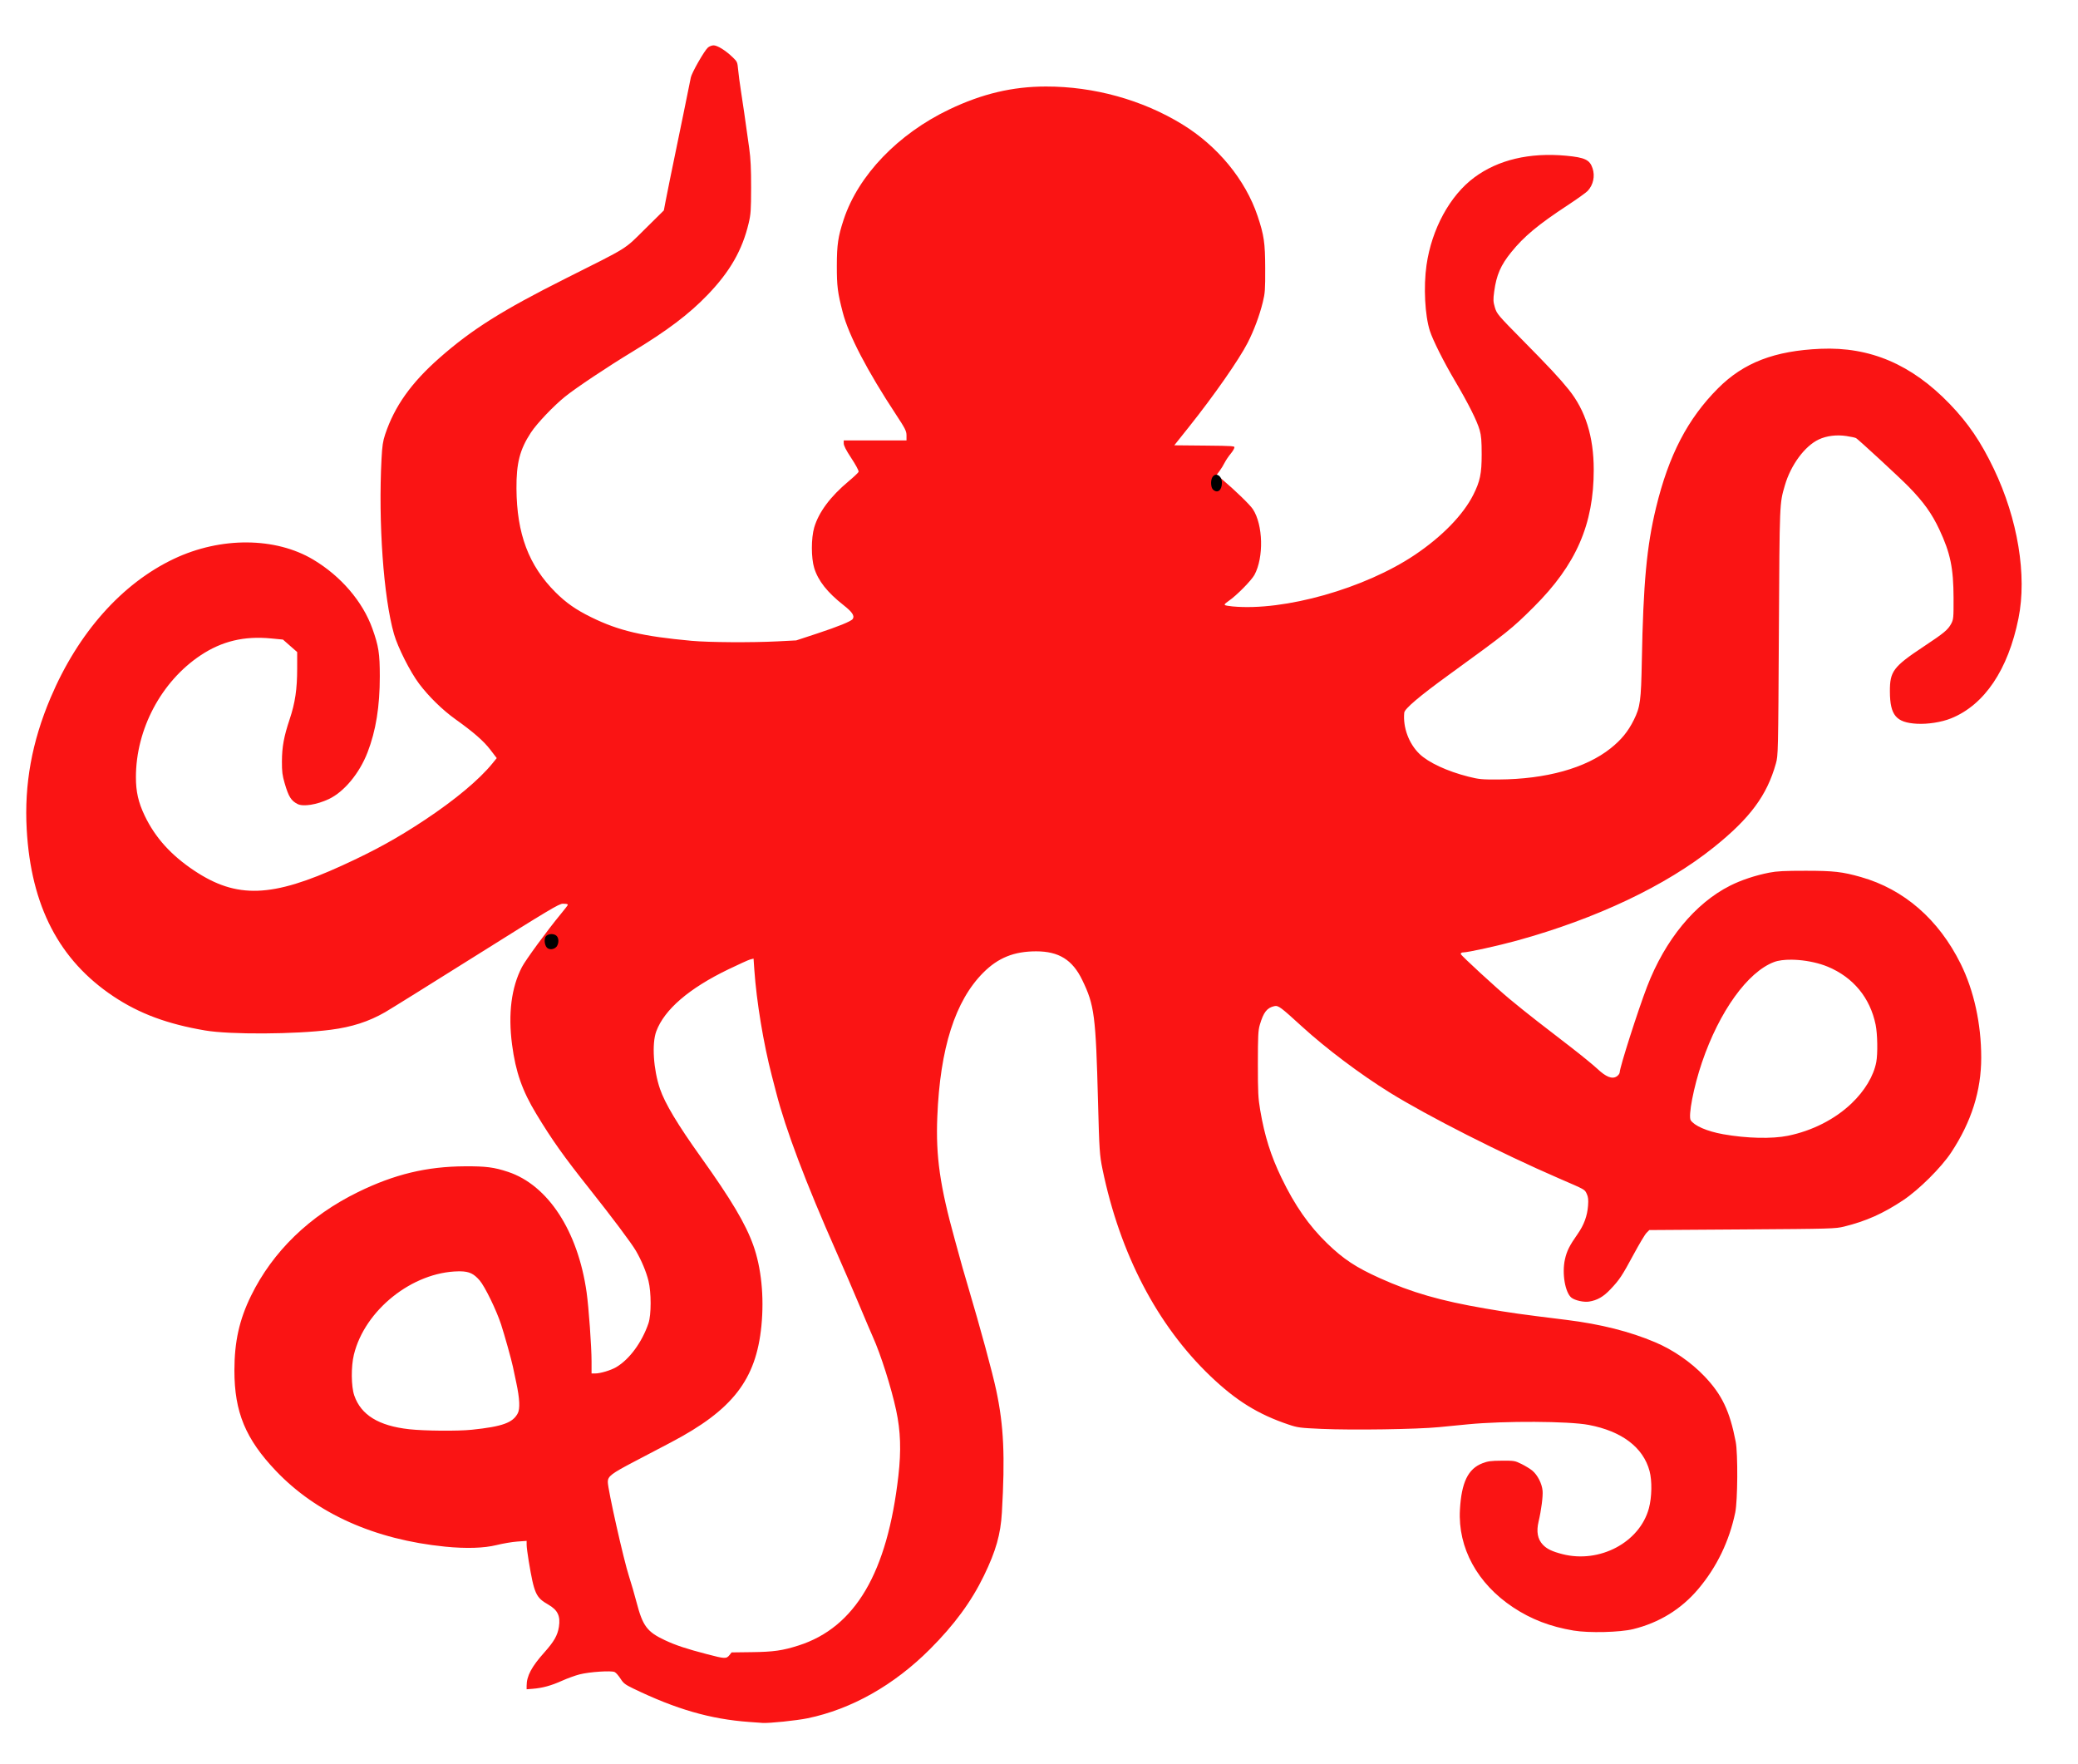
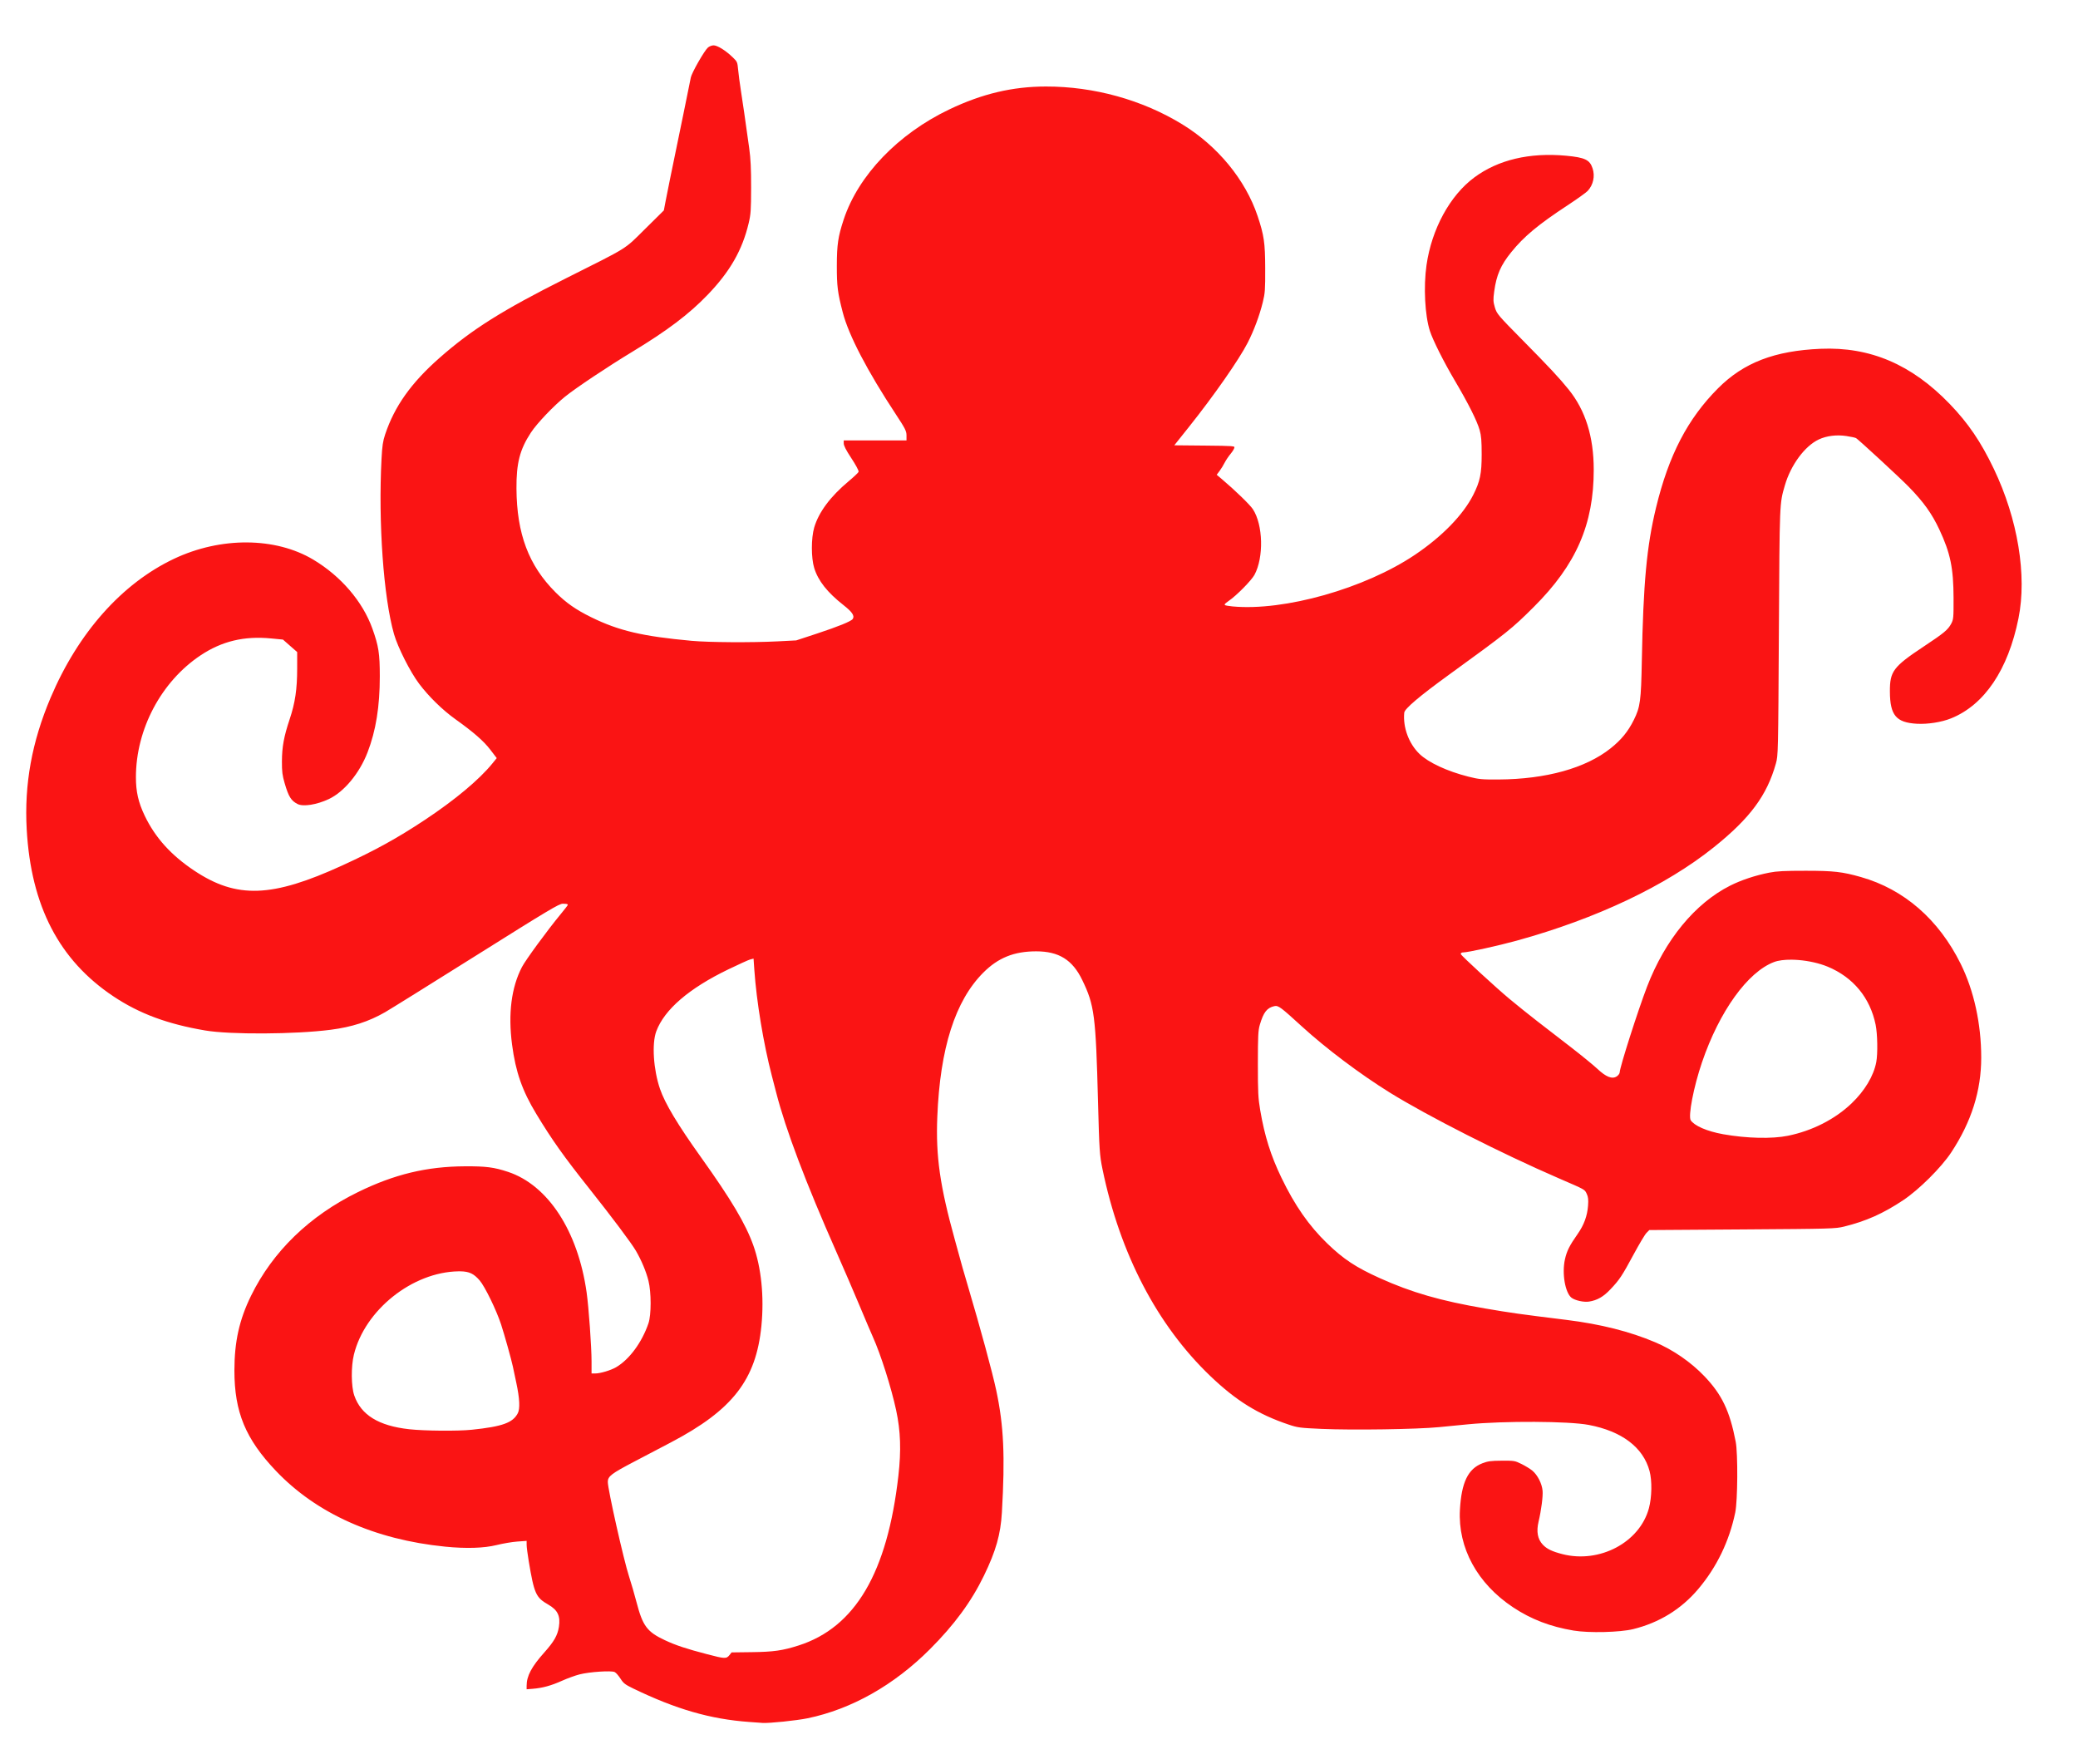
<svg xmlns="http://www.w3.org/2000/svg" version="1.1" id="svg2" width="2560" height="2172" viewBox="0 0 2560 2172">
  <defs id="defs6" />
  <path style="color:#000000;font-style:normal;font-variant:normal;font-weight:normal;font-stretch:normal;font-size:medium;line-height:normal;font-family:sans-serif;font-variant-ligatures:normal;font-variant-position:normal;font-variant-caps:normal;font-variant-numeric:normal;font-variant-alternates:normal;font-feature-settings:normal;text-indent:0;text-align:start;text-decoration:none;text-decoration-line:none;text-decoration-style:solid;text-decoration-color:#000000;letter-spacing:normal;word-spacing:normal;text-transform:none;writing-mode:lr-tb;direction:ltr;text-orientation:mixed;dominant-baseline:auto;baseline-shift:baseline;text-anchor:start;white-space:normal;shape-padding:0;clip-rule:nonzero;display:inline;overflow:visible;visibility:visible;opacity:1;isolation:auto;mix-blend-mode:normal;color-interpolation:sRGB;color-interpolation-filters:linearRGB;solid-color:#000000;solid-opacity:1;vector-effect:none;fill:#fa1414;fill-opacity:1;fill-rule:nonzero;stroke:none;stroke-width:1.333;stroke-linecap:butt;stroke-linejoin:miter;stroke-miterlimit:4;stroke-dasharray:none;stroke-dashoffset:0;stroke-opacity:1;color-rendering:auto;image-rendering:auto;shape-rendering:auto;text-rendering:auto;enable-background:accumulate" d="m 879.201,55.871 c -2.334,0 -5.341,1.172 -7.209,2.832 -0.994,0.883 -2.856,3.362 -4.963,6.574 -2.107,3.212 -4.511,7.188 -6.805,11.215 -2.293,4.027 -4.478,8.106 -6.145,11.521 -1.667,3.416 -2.817,6.238 -3.029,7.453 -0.451,2.581 -4.444,22.238 -8.906,43.873 -16.922,82.032 -20.247,98.307 -22.23,108.818 l -2.082,11.033 -23.035,22.771 c -13.16,13.01 -17.877,18.377 -29.162,25.414 -11.285,7.038 -29.087,15.733 -68.561,35.543 -78.354,39.322 -115.885,62.949 -155.645,97.969 -34.866,30.71 -55.29,59.463 -66.91,94.135 -2.788,8.317 -3.654,14.132 -4.498,30.217 -4.112,78.393 2.474,170.629 15.354,215.783 4.652,16.31 19.94,46.589 30.869,61.115 11.953,15.887 28.921,32.474 44.863,43.857 22.129,15.801 34.694,26.746 42.82,37.355 l 8.043,10.502 -5.502,6.758 c -16.172,19.86 -45.843,44.641 -82.658,69.088 -33.999,22.577 -61.88,37.97 -102.09,56.363 -43.341,19.825 -75.821,30.152 -104.057,31.16 -28.236,1.008 -52.188,-7.341 -78.312,-24.725 -28.633,-19.053 -48.174,-40.706 -61.094,-67.731 -7.822,-16.361 -10.821,-29.505 -10.811,-47.443 0.021,-59.073 31.223,-117.839 79.699,-150.094 26.207,-17.438 53.611,-23.999 86.795,-20.797 l 14.648,1.414 8.727,7.662 8.793,7.719 -0.01,20.473 c -0.01,25.252 -2.499,42.078 -9.197,62.111 -7.171,21.446 -9.508,34.175 -9.578,52.105 -0.049,12.62 0.521,17.175 3.365,26.893 2.458,8.398 4.455,13.791 6.818,17.566 2.363,3.775 5.073,5.968 9.15,8.068 3.261,1.679 9.203,1.967 16.15,0.873 6.947,-1.094 14.913,-3.521 22.348,-7.037 18.724,-8.855 37.645,-31.616 47.645,-57.498 10.289,-26.631 15.107,-56.452 15.096,-93.578 -0.008,-28.255 -1.398,-37.221 -9.113,-58.807 -11.901,-33.299 -38.664,-64.582 -72.736,-84.967 -46.647,-27.908 -114.007,-28.377 -171.654,-1.1 -64.153,30.356 -118.07,91.003 -152.051,171.133 -23.096,54.462 -32.553,106.605 -29.434,162.254 5.292,94.413 39.984,161.099 106.943,205.707 31.823,21.2 66.34,34.028 112.893,41.928 30.802,5.227 110.695,4.808 154.566,-0.848 26.267,-3.386 47,-10.084 67.133,-21.674 3.061,-1.762 17.308,-10.558 37.691,-23.25 20.383,-12.693 46.941,-29.301 74.752,-46.766 44.308,-27.823 69.749,-43.702 84.699,-52.631 14.95,-8.929 19.327,-10.98 21.988,-10.98 1.455,0 2.776,0.081 3.764,0.217 0.494,0.068 0.899,0.145 1.23,0.252 0.166,0.054 0.312,0.109 0.469,0.213 0.156,0.104 0.404,0.319 0.404,0.699 0,0.295 -0.068,0.329 -0.113,0.42 -0.045,0.091 -0.097,0.18 -0.16,0.283 -0.127,0.206 -0.301,0.461 -0.521,0.771 -0.441,0.621 -1.067,1.456 -1.84,2.457 -1.547,2.002 -3.675,4.659 -6.016,7.492 -8.294,10.042 -19.122,24.182 -28.439,36.902 -9.318,12.72 -17.158,24.092 -19.363,28.346 -12.998,25.07 -17.141,57.406 -12.16,95.459 4.399,33.608 12.494,56.768 29.877,85.477 19.514,32.229 33.668,52.164 65.332,92.016 13.936,17.539 26.932,34.352 37.123,47.953 10.191,13.601 17.56,23.953 20.316,28.709 6.84,11.802 12.537,25.419 15.4,36.838 1.785,7.109 2.66,17.555 2.662,27.555 0.002,9.999 -0.853,19.5 -2.668,24.824 -7.976,23.403 -23.46,44.491 -39.84,54.088 -6.492,3.804 -19.469,7.697 -25.865,7.697 h -4.387 v -14.693 c 0,-18.167 -3.465,-66.605 -6.096,-85.215 -10.695,-75.652 -47.632,-132.112 -96.781,-148.424 -17.214,-5.713 -27.118,-6.993 -53.119,-6.859 -47.156,0.241 -86.959,9.832 -131.711,31.74 -59.76,29.255 -105.058,73.17 -131.801,127.744 -14.475,29.539 -20.492,56.577 -20.492,92.119 0,51.098 13.721,84.251 51.158,123.578 50.068,52.596 121.63,84.658 208.438,93.324 25.967,2.592 47.858,1.894 63.578,-1.988 7.746,-1.913 18.981,-3.825 25.111,-4.266 l 11.711,-0.84 0.031,5.242 c 0.007,1.147 0.298,4.032 0.766,7.623 0.467,3.591 1.108,7.928 1.811,12.137 3.364,20.162 5.586,31.388 8.84,38.584 3.253,7.196 7.484,10.446 15.227,14.896 5.77,3.317 9.603,6.835 11.701,11.232 2.098,4.398 2.428,9.606 1.393,16.211 -1.644,10.486 -5.973,18.056 -17.895,31.41 -15.926,17.84 -21.869,29.136 -21.869,41.195 v 4.271 l 7.613,-0.617 c 12.053,-0.977 22.58,-3.866 36.064,-9.912 6.615,-2.966 16.255,-6.469 21.561,-7.826 6.116,-1.564 15.892,-2.781 24.658,-3.365 4.383,-0.292 8.507,-0.424 11.791,-0.355 1.642,0.034 3.074,0.119 4.234,0.262 1.16,0.143 2.031,0.319 2.668,0.66 0.947,0.507 2.073,1.629 3.354,3.109 1.281,1.481 2.655,3.306 3.832,5.141 1.794,2.796 3.186,4.547 5.373,6.231 2.187,1.683 5.205,3.306 10.189,5.719 52.799,25.554 95.009,37.736 142.707,41.197 10e-4,10e-5 0.003,-1e-4 0.004,0 7.698,0.559 15.2,1.098 16.658,1.197 3.912,0.266 14.497,-0.462 25.674,-1.615 11.177,-1.154 23.035,-2.728 29.705,-4.107 54.1,-11.188 106.446,-40.729 150.822,-85.144 30.087,-30.114 51,-58.6 66.498,-90.555 14.723,-30.358 20.531,-50.813 22.092,-77.748 4.031,-69.581 2.314,-106.875 -6.908,-150.289 -4.79,-22.553 -19.243,-75.743 -35.189,-129.482 -3.156,-10.635 -6.028,-20.463 -6.43,-22.023 -0.358,-1.39 -4.593,-16.756 -9.369,-33.988 -18.416,-66.439 -23.627,-102.864 -21.67,-151.537 3.404,-84.628 21.951,-142.979 56.699,-177.777 18.274,-18.3 37.909,-26.195 65.105,-26.195 13.902,0 25.086,2.585 34.295,8.301 9.209,5.715 16.406,14.54 22.404,26.892 7.54,15.527 11.746,26.489 14.385,46.922 2.638,20.433 3.735,50.35 5.135,104 1.528,58.549 1.962,65.112 5.484,82.178 21.53,104.329 67.433,192.328 132.945,254.953 31.781,30.38 58.752,47.078 96.49,59.748 11.085,3.721 13.958,4.09 40.484,5.27 38.062,1.692 117.598,0.504 144.57,-2.15 11.734,-1.155 27.858,-2.729 35.832,-3.498 22.512,-2.171 53.484,-3.155 81.93,-3.014 28.446,0.142 54.318,1.397 66.783,3.762 40.736,7.727 67.11,27.631 74.912,56.773 3.248,12.134 2.88,32.297 -0.809,45.967 -11.327,41.973 -60.717,68.124 -106.41,56.457 -12.734,-3.251 -19.223,-6.343 -24.238,-11.648 -6.471,-6.845 -8.153,-16.185 -5.252,-28.4 3.332,-14.031 5.546,-31.368 4.943,-38.023 -0.809,-8.932 -6.188,-19.449 -12.674,-24.84 -2.489,-2.069 -8.52,-5.781 -13.229,-8.109 -4.162,-2.058 -6.382,-3.084 -9.486,-3.609 -3.105,-0.526 -7.164,-0.544 -14.881,-0.496 -13.365,0.083 -17.154,0.584 -23.783,3.137 -8.912,3.432 -15.339,9.269 -19.836,18.521 -4.497,9.253 -7.022,21.943 -7.949,38.943 -2.553,46.809 21.451,90.829 65.539,120.051 22.287,14.772 45.835,23.812 74.547,28.613 18.813,3.146 57.074,2.207 73.301,-1.775 32.152,-7.89 59.221,-24.554 80.186,-49.355 22.834,-27.013 38.245,-58.892 45.619,-94.371 1.48,-7.122 2.353,-25.333 2.471,-43.488 0.117,-18.155 -0.518,-36.398 -1.906,-43.584 -7.329,-37.938 -16.978,-58.133 -38.523,-80.684 -16.641,-17.418 -38.4,-32.449 -60.613,-41.871 -31.262,-13.261 -67.455,-22.397 -109.154,-27.543 -58.102,-7.17 -68.245,-8.596 -100.697,-14.15 -54.498,-9.327 -90.312,-19.648 -129.51,-37.334 -29.404,-13.267 -44.617,-23.305 -64.674,-42.68 -22.555,-21.789 -40.026,-46.84 -56.441,-80.908 -13.185,-27.363 -20.743,-51.397 -26.168,-83.207 -2.536,-14.867 -2.904,-22.092 -2.891,-57.082 0.011,-34.26 0.348,-41.234 2.387,-48.148 2.269,-7.694 4.438,-12.924 7.223,-16.523 2.785,-3.599 6.212,-5.513 10.73,-6.5 1.183,-0.258 2.369,-0.322 3.779,0.143 1.411,0.464 3.042,1.416 5.332,3.129 4.58,3.426 11.826,9.937 24.988,21.953 29.602,27.026 71.884,58.825 107.936,81.174 46.855,29.046 137.117,74.844 208.352,105.707 16.741,7.253 24.606,10.595 28.699,12.861 4.094,2.266 4.476,3.66 5.752,6.348 1.76,3.708 2.132,7.238 1.584,14.48 -0.959,12.675 -5.023,23.748 -12.76,34.789 -10.175,14.52 -13.353,20.859 -15.697,31.279 -1.945,8.647 -1.899,18.994 -0.365,27.922 1.534,8.928 4.629,16.428 8.367,19.369 2.079,1.635 5.927,3.138 10.031,4.051 4.104,0.913 8.487,1.254 11.641,0.75 10.206,-1.632 17.697,-5.931 26.48,-15.242 11.168,-11.839 14.127,-16.309 28.625,-43.191 3.366,-6.242 6.799,-12.29 9.621,-17.014 1.411,-2.362 2.671,-4.391 3.695,-5.953 1.025,-1.562 1.779,-2.627 2.334,-3.186 l 3.506,-3.529 114.58,-0.77 c 55.132,-0.37 83.809,-0.587 100.053,-1.049 16.244,-0.462 19.981,-1.155 25.43,-2.502 27.098,-6.699 47.87,-15.964 72.578,-32.377 19.494,-12.949 47.081,-40.387 59.338,-59.004 24.906,-37.831 36.91,-75.84 36.91,-116.807 0,-41.519 -8.993,-82.542 -25.273,-115.383 -27.165,-54.795 -69.758,-91.84 -122.91,-106.953 -22.865,-6.501 -33.548,-7.721 -67.816,-7.736 -26.454,-0.012 -35.738,0.469 -45.205,2.324 -16.989,3.329 -34.523,9.162 -48.078,15.99 -43.224,21.772 -80.151,66.623 -102.402,124.504 -5.598,14.562 -14.023,39.44 -21.041,61.404 -3.509,10.982 -6.668,21.238 -8.947,29.111 -1.14,3.937 -2.058,7.281 -2.691,9.814 -0.633,2.534 -0.969,4.343 -0.969,4.873 0,0.933 -0.457,1.881 -1.121,2.805 -0.664,0.924 -1.563,1.81 -2.574,2.473 -2.855,1.871 -6.278,2.017 -10.193,0.44 -3.915,-1.577 -8.398,-4.829 -13.729,-9.818 -4.799,-4.492 -19.602,-16.589 -32.791,-26.783 -13.2,-10.203 -31.799,-24.573 -41.332,-31.934 -9.544,-7.369 -24.907,-19.701 -34.162,-27.426 -8.461,-7.061 -23.159,-20.22 -35.859,-31.9 -6.35,-5.84 -12.198,-11.309 -16.516,-15.459 -2.159,-2.075 -3.933,-3.819 -5.201,-5.121 -0.634,-0.651 -1.141,-1.19 -1.512,-1.611 -0.185,-0.211 -0.335,-0.392 -0.455,-0.551 -0.12,-0.159 -0.21,-0.268 -0.289,-0.479 -0.127,-0.336 -0.077,-0.754 0.102,-1.043 0.178,-0.289 0.433,-0.474 0.715,-0.617 0.564,-0.287 1.283,-0.418 2.119,-0.418 1.289,0 4.772,-0.507 9.455,-1.379 4.683,-0.872 10.633,-2.101 17.117,-3.527 12.967,-2.853 28.075,-6.495 39.498,-9.645 98.095,-27.043 183.472,-67.527 242.758,-115.072 44.59,-35.76 65.364,-63.833 76.346,-103.078 1.394,-4.982 2.087,-7.965 2.557,-28.531 0.469,-20.566 0.696,-58.607 1.121,-133.438 0.46,-80.93 0.646,-120.36 1.549,-142.439 0.902,-22.08 2.545,-26.886 5.856,-38.275 7.255,-24.956 24.46,-48.359 41.742,-56.482 9.596,-4.511 21.867,-6.035 33.897,-4.246 2.749,0.409 5.445,0.891 7.584,1.342 1.069,0.225 1.998,0.442 2.732,0.641 0.734,0.198 1.239,0.348 1.621,0.562 0.302,0.17 0.652,0.449 1.205,0.898 0.553,0.449 1.267,1.051 2.125,1.791 1.715,1.48 4.004,3.51 6.699,5.93 5.39,4.839 12.399,11.241 19.647,17.934 14.495,13.384 29.926,27.904 35.299,33.418 18.478,18.964 28.481,32.935 37.807,52.824 13.502,28.797 17.321,47.229 17.438,84.105 0.038,12.148 0.013,18.738 -0.371,22.988 -0.384,4.25 -1.167,6.209 -2.547,8.787 -2.002,3.742 -4.264,6.676 -9.109,10.686 -4.845,4.01 -12.286,9.135 -24.783,17.422 -18.835,12.49 -29.288,20.174 -34.965,27.758 -5.676,7.584 -6.706,15.114 -6.658,27.691 0.057,14.712 2.05,24.256 7.092,30.262 5.042,6.006 13.244,8.668 26.127,9.396 13.46,0.762 30.474,-1.922 42.151,-6.639 41.069,-16.588 70.237,-59.73 83.031,-123.16 10.659,-52.846 -0.777,-122.355 -30.383,-184.236 -15.967,-33.375 -31.51,-56.229 -54.375,-79.961 -46.881,-48.658 -98.014,-70.48 -158.975,-67.887 -56.775,2.415 -94.808,17.062 -126.271,48.564 -37.499,37.545 -60.852,82.439 -76.504,147.152 -11.484,47.481 -15.706,92.905 -17.506,188.523 -0.465,24.674 -0.947,38.906 -2.307,48.994 -1.359,10.088 -3.617,16.039 -7.553,23.957 -7.145,14.373 -15.414,24.479 -28.641,35.014 -30.679,24.435 -79.644,38.004 -137.897,38.336 -20.679,0.118 -24.296,-0.226 -37.324,-3.522 -26.085,-6.598 -49.257,-17.344 -60.361,-28.137 -12.977,-12.612 -20.306,-32.481 -18.619,-50.482 0.147,-1.568 1.472,-3.381 3.826,-5.926 2.354,-2.545 5.794,-5.73 10.328,-9.572 9.068,-7.684 22.507,-17.989 40.283,-30.883 72.982,-52.938 78.044,-56.98 105.361,-84.215 52.025,-51.866 73.72,-101.632 73.66,-168.91 -0.036,-40.814 -10.184,-73.088 -31.045,-98.902 -11.495,-14.225 -23.37,-26.941 -56.613,-60.629 -15.173,-15.376 -23.089,-23.452 -27.533,-28.688 -4.444,-5.235 -5.437,-7.726 -6.586,-11.592 -2.096,-7.053 -2.212,-9.65 -0.852,-19.613 2.779,-20.361 8.017,-32.437 21.039,-48.514 15.737,-19.429 33.142,-33.902 69.355,-57.701 5.834,-3.834 11.543,-7.748 16.035,-10.963 4.492,-3.215 7.832,-5.808 8.682,-6.709 6.944,-7.365 9.315,-18.277 6.068,-27.945 -1.779,-5.297 -4.07,-8.512 -8.83,-10.801 -4.76,-2.289 -12.071,-3.583 -23.682,-4.658 -45.13,-4.177 -83.828,5.004 -113.215,26.789 -29.954,22.205 -52.457,63.457 -58.836,108.02 -3.812,26.629 -1.967,62.035 4.164,80.988 3.713,11.479 16.888,37.777 30.738,61.256 16.58,28.108 27.262,49.319 30.553,60.812 1.977,6.905 2.504,13.355 2.504,30.182 v 0.002 c 0,23.584 -1.975,33.073 -10.316,49.633 -12.454,24.723 -38.433,51.391 -71.889,73.902 -61.658,41.488 -160.979,69.616 -224.768,63.592 -2.491,-0.235 -4.752,-0.54 -6.41,-0.846 -0.829,-0.153 -1.503,-0.304 -2.004,-0.457 -0.251,-0.077 -0.454,-0.15 -0.643,-0.25 -0.094,-0.05 -0.186,-0.103 -0.289,-0.203 -0.103,-0.1 -0.25,-0.284 -0.25,-0.564 v -0.004 -0.004 c 0,-0.33 0.123,-0.456 0.221,-0.6 0.098,-0.143 0.213,-0.279 0.353,-0.428 0.281,-0.297 0.658,-0.64 1.117,-1.025 0.918,-0.771 2.161,-1.705 3.531,-2.633 4.553,-3.085 11.515,-9.347 17.766,-15.678 6.251,-6.331 11.839,-12.812 13.627,-16.098 5.826,-10.704 8.537,-26.216 8.164,-41.43 -0.373,-15.214 -3.836,-30.135 -10.139,-39.65 -1.759,-2.656 -7.263,-8.522 -14.322,-15.359 -7.059,-6.838 -15.707,-14.712 -23.893,-21.637 l -6.283,-5.314 3.695,-4.926 c 1.782,-2.376 4.505,-6.816 5.977,-9.748 1.544,-3.075 4.907,-8.067 7.57,-11.254 1.284,-1.537 2.458,-3.221 3.299,-4.672 0.841,-1.451 1.309,-2.772 1.309,-3.121 0,-0.26 -0.029,-0.412 -0.074,-0.504 -0.046,-0.092 -0.111,-0.182 -0.375,-0.314 -0.527,-0.265 -1.798,-0.541 -4.172,-0.727 -4.747,-0.372 -13.929,-0.493 -31.41,-0.662 l -38.059,-0.367 18.203,-22.828 c 30.794,-38.614 61.525,-82.687 72.18,-103.463 7.685,-14.986 14.601,-33.51 18.615,-49.855 2.795,-11.381 3.081,-15.428 2.996,-41.838 -0.102,-31.516 -1.452,-40.807 -9.375,-64.443 -14.961,-44.635 -49.124,-86.204 -92.912,-113.014 -49.145,-30.089 -108.721,-46.598 -167.897,-46.52 -41.104,0.054 -78.425,8.881 -118.756,28.098 -63.33,30.175 -112.36,81.285 -130.359,135.766 -6.901,20.886 -8.396,30.953 -8.436,56.779 -0.039,25.38 0.946,33.166 7.277,57.566 7.324,28.224 30.139,72.023 65.83,126.217 5.482,8.324 8.641,13.304 10.453,16.871 1.812,3.568 2.269,5.785 2.269,8.328 v 6.35 h -39.334 -38 v 3.609 c 0,2.678 2.586,7.984 9.381,18.26 2.619,3.962 4.917,7.776 6.519,10.744 0.801,1.484 1.428,2.754 1.838,3.744 0.205,0.495 0.358,0.919 0.451,1.285 0.093,0.366 0.186,0.653 0.023,1.076 -0.107,0.279 -0.26,0.476 -0.475,0.746 -0.215,0.27 -0.492,0.584 -0.828,0.943 -0.673,0.719 -1.584,1.619 -2.674,2.646 -2.18,2.055 -5.077,4.619 -8.176,7.207 -22.587,18.866 -36.915,38.167 -42.44,57.021 -3.821,13.04 -3.809,37.571 0.01,49.852 4.92,15.835 15.997,29.906 36.148,45.779 5.141,4.049 8.521,7.196 10.396,9.861 0.938,1.333 1.506,2.555 1.682,3.729 0.176,1.173 -0.068,2.289 -0.674,3.27 -0.609,0.985 -1.968,1.829 -4.15,2.979 -2.183,1.15 -5.177,2.498 -8.935,4.029 -7.516,3.062 -18.081,6.853 -31.186,11.166 l -25.449,8.375 -22.756,1.174 c -31.697,1.635 -84.587,1.312 -106.096,-0.658 -60.602,-5.552 -89.673,-12.369 -123.566,-28.996 -18.946,-9.295 -31.127,-17.801 -44.215,-30.889 -32.986,-32.986 -47.618,-71.925 -48.006,-127.615 -0.218,-31.267 4.134,-48.194 17.748,-68.941 7.545,-11.498 27.928,-32.907 42.33,-44.508 13.346,-10.75 52.688,-36.971 82.758,-55.178 43.197,-26.155 69.802,-46.284 92.74,-70.148 27.538,-28.649 42.653,-55.061 50.496,-88.191 2.605,-11.003 2.955,-16.105 3.008,-43.707 0.045,-23.224 -0.562,-35.757 -2.346,-48.572 -5.478,-39.356 -7.805,-55.476 -10.195,-70.654 -1.388,-8.814 -2.936,-20.505 -3.447,-26.043 -0.441,-4.778 -0.741,-7.28 -1.557,-9.178 -0.815,-1.898 -2.188,-3.333 -4.947,-6.006 -4.416,-4.278 -9.188,-8.019 -13.443,-10.678 -4.256,-2.659 -8.048,-4.201 -10.205,-4.201 z m 49.143,1124.967 0.963,13.891 c 2.71,39.05 11.255,90.777 21.527,130.309 2.477,9.534 4.888,18.831 5.359,20.67 11.749,45.788 36.34,110.876 74.48,197.098 8.567,19.367 21.247,48.765 28.186,65.346 6.934,16.57 14.373,34.045 16.508,38.781 9.678,21.47 22.586,62.129 28.623,90.133 5.515,25.583 6.338,49.649 2.777,80.883 -6.804,59.685 -20.084,106.355 -40.422,140.916 -20.338,34.561 -47.763,57.001 -82.721,68.123 -19.708,6.27 -30.582,7.816 -57.4,8.158 l -24.916,0.318 -2.621,3.289 c -0.902,1.131 -1.724,2.042 -2.834,2.643 -1.11,0.6 -2.46,0.847 -4.299,0.76 -3.677,-0.173 -9.459,-1.613 -20.277,-4.432 -25.738,-6.706 -38.71,-11.004 -52.113,-17.275 -10.899,-5.1 -17.778,-9.469 -22.846,-16.221 -5.067,-6.752 -8.283,-15.799 -12.047,-30.221 -2.575,-9.864 -6.751,-24.253 -9.266,-31.926 -3.302,-10.074 -9.837,-36.867 -15.568,-62.346 -2.866,-12.739 -5.527,-25.139 -7.473,-34.93 -0.973,-4.896 -1.768,-9.139 -2.32,-12.451 -0.552,-3.312 -0.865,-5.654 -0.865,-6.914 0,-1.7 0.286,-3.269 1.178,-4.822 0.892,-1.553 2.357,-3.074 4.66,-4.82 4.605,-3.494 12.612,-7.929 26.52,-15.221 13.566,-7.113 33.965,-17.816 45.332,-23.781 38.064,-19.978 64.311,-39.302 81.854,-61.889 17.542,-22.587 26.418,-48.454 29.691,-81.664 3.529,-35.802 -0.125,-71.831 -10.061,-99.482 -9.528,-26.515 -27.06,-55.998 -64.592,-108.547 -28.506,-39.912 -44.148,-65.966 -50.266,-83.855 -4.075,-11.916 -6.622,-25.846 -7.457,-38.703 -0.835,-12.857 0.026,-24.623 2.885,-32.297 10.024,-26.911 40.493,-52.984 88.783,-76.301 6.428,-3.104 12.651,-6.019 17.506,-8.221 2.427,-1.101 4.512,-2.023 6.111,-2.701 1.6,-0.678 2.659,-1.102 3.258,-1.252 z m 1278.988,1.34 c 2.888,0.033 5.875,0.179 8.91,0.439 12.139,1.041 25.047,3.858 35.373,8.145 31.439,13.049 52.269,38.27 59.074,71.521 2.332,11.394 2.739,35.743 0.787,46.035 -3.226,17.012 -14.147,35.294 -30.486,50.904 -20.402,19.492 -48.397,33.732 -78.344,39.83 -19.583,3.988 -50.788,3.266 -79.75,-1.889 -9.942,-1.77 -18.913,-4.394 -25.924,-7.439 -7.011,-3.045 -12.046,-6.549 -14.131,-9.854 -0.314,-0.498 -0.6,-1.585 -0.715,-3.1 -0.115,-1.515 -0.086,-3.462 0.078,-5.75 0.328,-4.576 1.194,-10.52 2.492,-17.246 2.597,-13.452 6.921,-30.038 12.09,-45.211 21.461,-62.998 56.285,-111.226 88.717,-123.504 5.407,-2.047 13.165,-2.982 21.828,-2.883 z M 567.074,1566.049 c 11.051,0.154 16.654,2.886 23.855,11.213 3.119,3.607 8.335,12.805 13.418,23.242 5.083,10.437 10.084,22.164 12.971,30.983 4.166,12.727 12.825,43.696 14.508,51.853 0.381,1.845 2.288,10.837 4.242,20.004 2.094,9.822 3.283,17.862 3.572,24.127 0.29,6.265 -0.345,10.754 -1.754,13.424 -3.103,5.881 -7.76,9.92 -16.451,13.053 -8.691,3.133 -21.397,5.292 -40.34,7.254 -17.128,1.774 -57.958,1.437 -76.91,-0.641 -18.869,-2.069 -33.753,-6.481 -44.93,-13.357 -11.177,-6.876 -18.665,-16.198 -22.811,-28.215 -3.831,-11.105 -4.096,-35.39 -0.463,-50.291 13.412,-55.013 72.122,-101.801 128.807,-102.647 0.787,-0.012 1.548,-0.012 2.285,0 z" id="path4511" />
-   <path style="color:#000000;font-style:normal;font-variant:normal;font-weight:normal;font-stretch:normal;font-size:medium;line-height:normal;font-family:sans-serif;font-variant-ligatures:normal;font-variant-position:normal;font-variant-caps:normal;font-variant-numeric:normal;font-variant-alternates:normal;font-feature-settings:normal;text-indent:0;text-align:start;text-decoration:none;text-decoration-line:none;text-decoration-style:solid;text-decoration-color:#000000;letter-spacing:normal;word-spacing:normal;text-transform:none;writing-mode:lr-tb;direction:ltr;text-orientation:mixed;dominant-baseline:auto;baseline-shift:baseline;text-anchor:start;white-space:normal;shape-padding:0;clip-rule:nonzero;display:inline;overflow:visible;visibility:visible;opacity:1;isolation:auto;mix-blend-mode:normal;color-interpolation:sRGB;color-interpolation-filters:linearRGB;solid-color:#000000;solid-opacity:1;vector-effect:none;fill-opacity:1;fill-rule:nonzero;stroke:none;stroke-width:1.333;stroke-linecap:butt;stroke-linejoin:miter;stroke-miterlimit:4;stroke-dasharray:none;stroke-dashoffset:0;stroke-opacity:1;color-rendering:auto;image-rendering:auto;shape-rendering:auto;text-rendering:auto;enable-background:accumulate" d="m 1498.926,584.82 c -0.688,-0.082 -1.387,-0.02 -2.064,0.209 -1.354,0.458 -2.581,1.555 -3.504,3.279 -1.096,2.048 -1.462,4.995 -1.301,7.787 0.161,2.792 0.801,5.418 2.217,6.834 1.312,1.312 2.666,2.087 4.004,2.311 1.338,0.224 2.639,-0.137 3.695,-0.971 2.113,-1.667 3.344,-5.062 3.344,-9.629 0,-4.388 -1.877,-7.74 -4.396,-9.156 -0.63,-0.354 -1.306,-0.582 -1.994,-0.664 z" id="path4509" />
-   <path style="color:#000000;font-style:normal;font-variant:normal;font-weight:normal;font-stretch:normal;font-size:medium;line-height:normal;font-family:sans-serif;font-variant-ligatures:normal;font-variant-position:normal;font-variant-caps:normal;font-variant-numeric:normal;font-variant-alternates:normal;font-feature-settings:normal;text-indent:0;text-align:start;text-decoration:none;text-decoration-line:none;text-decoration-style:solid;text-decoration-color:#000000;letter-spacing:normal;word-spacing:normal;text-transform:none;writing-mode:lr-tb;direction:ltr;text-orientation:mixed;dominant-baseline:auto;baseline-shift:baseline;text-anchor:start;white-space:normal;shape-padding:0;clip-rule:nonzero;display:inline;overflow:visible;visibility:visible;opacity:1;isolation:auto;mix-blend-mode:normal;color-interpolation:sRGB;color-interpolation-filters:linearRGB;solid-color:#000000;solid-opacity:1;vector-effect:none;fill-opacity:1;fill-rule:nonzero;stroke:none;stroke-width:1.333;stroke-linecap:butt;stroke-linejoin:miter;stroke-miterlimit:4;stroke-dasharray:none;stroke-dashoffset:0;stroke-opacity:1;color-rendering:auto;image-rendering:auto;shape-rendering:auto;text-rendering:auto;enable-background:accumulate" d="m 1498.773,586.139 c 0.499,0.06 1,0.231 1.492,0.508 1.969,1.107 3.717,3.99 3.717,7.994 0,4.321 -1.238,7.321 -2.836,8.582 -0.799,0.631 -1.663,0.868 -2.648,0.703 -0.985,-0.165 -2.109,-0.767 -3.281,-1.939 -0.923,-0.923 -1.677,-3.355 -1.828,-5.967 -0.151,-2.612 0.251,-5.413 1.145,-7.082 0.803,-1.501 1.78,-2.315 2.756,-2.645 0.488,-0.165 0.985,-0.215 1.484,-0.154 z" id="path4507" />
-   <path style="color:#000000;font-style:normal;font-variant:normal;font-weight:normal;font-stretch:normal;font-size:medium;line-height:normal;font-family:sans-serif;font-variant-ligatures:normal;font-variant-position:normal;font-variant-caps:normal;font-variant-numeric:normal;font-variant-alternates:normal;font-feature-settings:normal;text-indent:0;text-align:start;text-decoration:none;text-decoration-line:none;text-decoration-style:solid;text-decoration-color:#000000;letter-spacing:normal;word-spacing:normal;text-transform:none;writing-mode:lr-tb;direction:ltr;text-orientation:mixed;dominant-baseline:auto;baseline-shift:baseline;text-anchor:start;white-space:normal;shape-padding:0;clip-rule:nonzero;display:inline;overflow:visible;visibility:visible;opacity:1;isolation:auto;mix-blend-mode:normal;color-interpolation:sRGB;color-interpolation-filters:linearRGB;solid-color:#000000;solid-opacity:1;vector-effect:none;fill-opacity:1;fill-rule:nonzero;stroke:none;stroke-width:1.333;stroke-linecap:butt;stroke-linejoin:miter;stroke-miterlimit:4;stroke-dasharray:none;stroke-dashoffset:0;stroke-opacity:1;color-rendering:auto;image-rendering:auto;shape-rendering:auto;text-rendering:auto;enable-background:accumulate" d="m 679.264,1150.631 c -2.426,0.028 -4.878,0.767 -6.461,2.35 -1.478,1.478 -1.93,4.087 -1.766,6.773 0.164,2.687 0.985,5.481 2.531,7.344 1.414,1.704 3.83,2.302 6.176,2.074 2.196,-0.213 4.333,-1.225 5.705,-2.914 h 0.139 l 0.199,-0.285 c 1.425,-2.034 2.119,-4.556 2.115,-6.945 -0.004,-2.39 -0.702,-4.675 -2.211,-6.184 -1.559,-1.559 -4.002,-2.241 -6.428,-2.213 z" id="path4505" />
-   <path style="color:#000000;font-style:normal;font-variant:normal;font-weight:normal;font-stretch:normal;font-size:medium;line-height:normal;font-family:sans-serif;font-variant-ligatures:normal;font-variant-position:normal;font-variant-caps:normal;font-variant-numeric:normal;font-variant-alternates:normal;font-feature-settings:normal;text-indent:0;text-align:start;text-decoration:none;text-decoration-line:none;text-decoration-style:solid;text-decoration-color:#000000;letter-spacing:normal;word-spacing:normal;text-transform:none;writing-mode:lr-tb;direction:ltr;text-orientation:mixed;dominant-baseline:auto;baseline-shift:baseline;text-anchor:start;white-space:normal;shape-padding:0;clip-rule:nonzero;display:inline;overflow:visible;visibility:visible;opacity:1;isolation:auto;mix-blend-mode:normal;color-interpolation:sRGB;color-interpolation-filters:linearRGB;solid-color:#000000;solid-opacity:1;vector-effect:none;fill-opacity:1;fill-rule:nonzero;stroke:none;stroke-width:1.333;stroke-linecap:butt;stroke-linejoin:miter;stroke-miterlimit:4;stroke-dasharray:none;stroke-dashoffset:0;stroke-opacity:1;color-rendering:auto;image-rendering:auto;shape-rendering:auto;text-rendering:auto;enable-background:accumulate" d="m 679.279,1151.965 c 2.157,-0.025 4.281,0.632 5.471,1.822 1.169,1.169 1.815,3.116 1.818,5.242 0.003,2.124 -0.63,4.397 -1.869,6.17 l -0.006,0.01 c -1.043,1.49 -3.048,2.442 -5.076,2.639 -2.028,0.197 -4.001,-0.368 -5.023,-1.6 -1.265,-1.524 -2.074,-4.111 -2.225,-6.574 -0.15,-2.463 0.4,-4.771 1.377,-5.748 1.23,-1.23 3.377,-1.934 5.533,-1.959 z" id="path4503" />
</svg>
